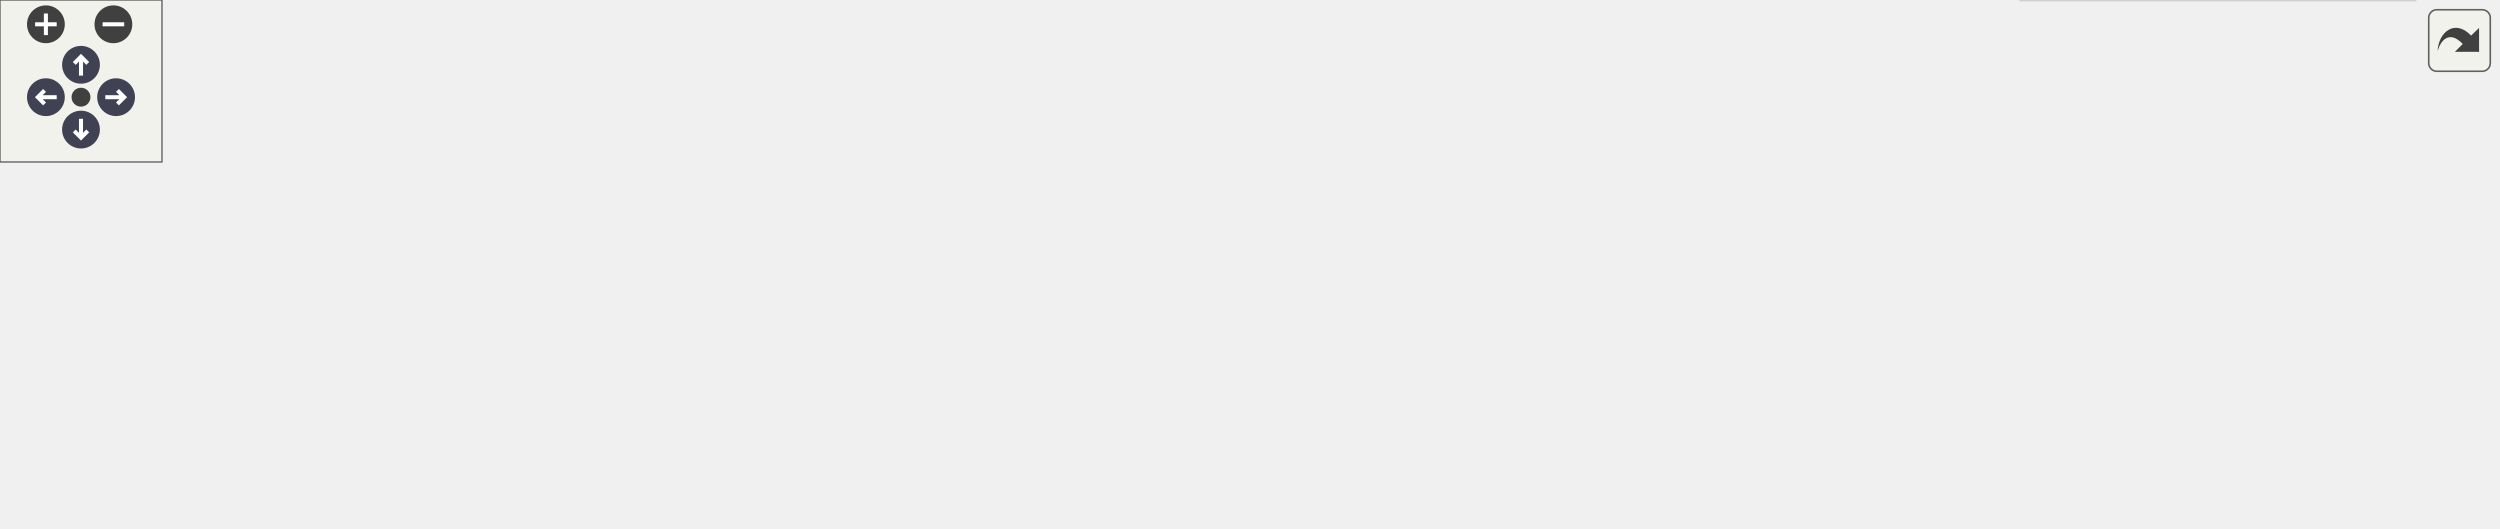
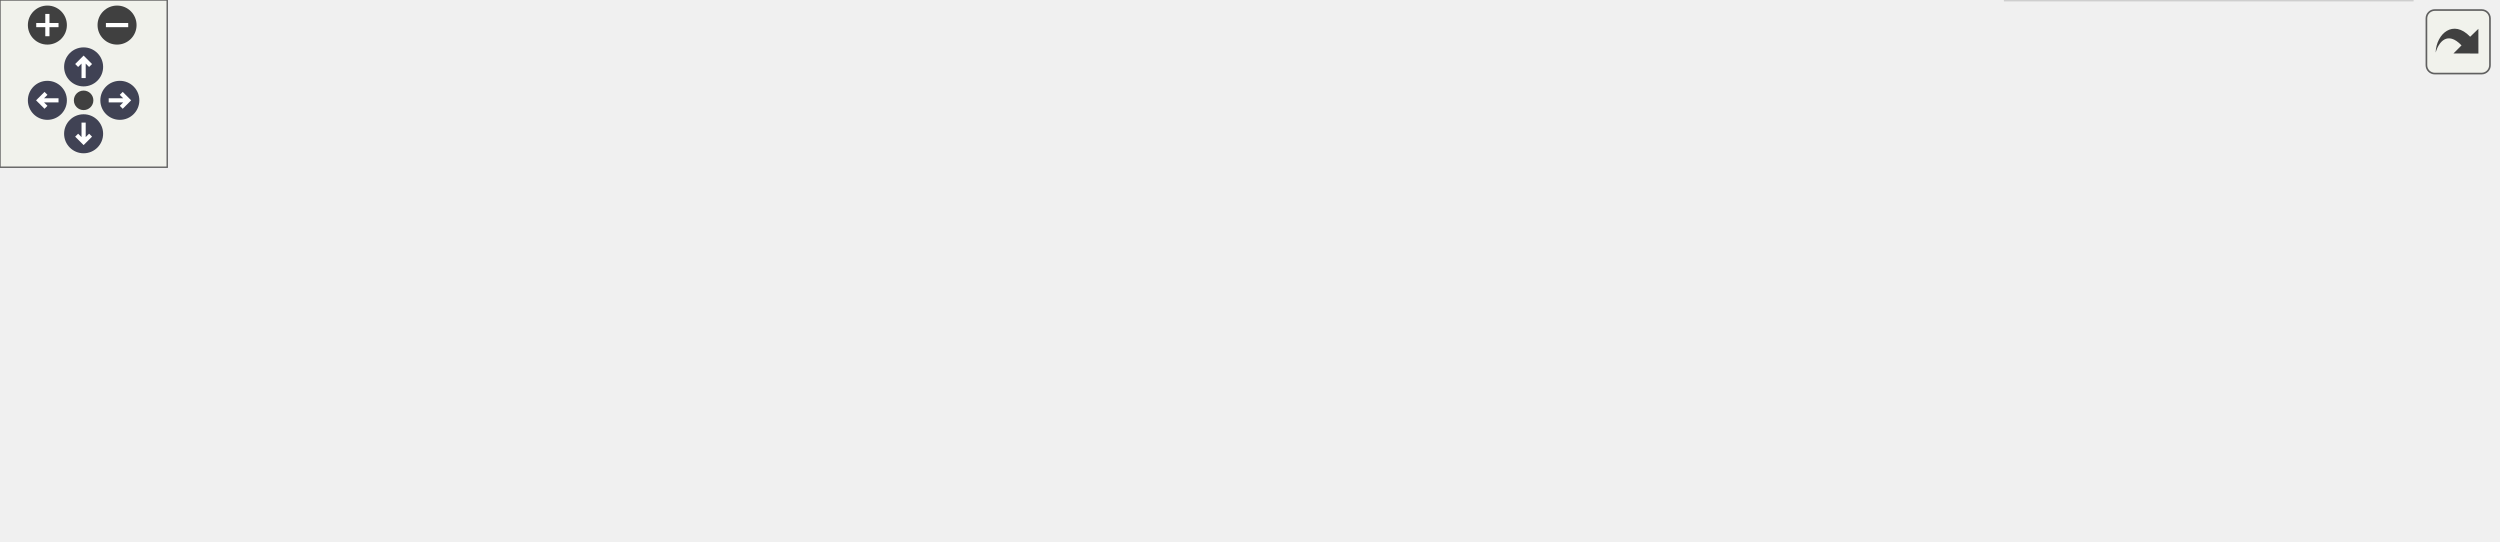
<svg xmlns="http://www.w3.org/2000/svg" xmlns:xlink="http://www.w3.org/1999/xlink" id="main" version="1.1" xml:space="preserve">
  <style type="text/css">
.node, .edge {opacity: 0.7;}
.node.selected, .edge.selected {opacity: 1;}
.edge:hover path { stroke: red; }
.edge:hover polygon { stroke: red; fill: red; }
</style>
  <defs>
    <circle id="rim" cx="0" cy="0" r="7" />
    <circle id="rim2" cx="0" cy="0" r="3.5" />
    <g id="zoomPlus">
      <use xlink:href="#rim" fill="#404040">
        <set attributeName="fill" to="#808080" begin="zoomplus.mouseover" end="zoomplus.mouseout" />
      </use>
      <path d="M-4,0h8M0,-4v8" fill="none" stroke="white" stroke-width="1.5" pointer-events="none" />
    </g>
    <g id="zoomMin">
      <use xlink:href="#rim" fill="#404040">
        <set attributeName="fill" to="#808080" begin="zoomminus.mouseover" end="zoomminus.mouseout" />
      </use>
      <path d="M-4,0h8" fill="none" stroke="white" stroke-width="1.5" pointer-events="none" />
    </g>
    <g id="arrowUp" transform="translate(30 24)">
      <use xlink:href="#rim" />
      <path pointer-events="none" fill="none" stroke="white" stroke-width="1.5" d="M0,-3.0v7 M-2.5,-0.5L0,-3.0L2.5,-0.5" />
    </g>
    <g id="arrowRight" transform="rotate(90) translate(36 -43)">
      <use xlink:href="#rim" />
      <path pointer-events="none" fill="none" stroke="white" stroke-width="1.5" d="M0,-3.0v7 M-2.5,-0.5L0,-3.0L2.5,-0.5" />
    </g>
    <g id="arrowDown" transform="rotate(180) translate(-30 -48)">
      <use xlink:href="#rim" />
      <path pointer-events="none" fill="none" stroke="white" stroke-width="1.5" d="M0,-3.0v7 M-2.5,-0.5L0,-3.0L2.5,-0.5" />
    </g>
    <g id="arrowLeft" transform="rotate(270) translate(-36 17)">
      <use xlink:href="#rim" />
      <path pointer-events="none" fill="none" stroke="white" stroke-width="1.5" d="M0,-3.0v7 M-2.5,-0.5L0,-3.0L2.5,-0.5" />
    </g>
    <g id="resetDef">
      <use xlink:href="#rim2" fill="#404040">
        <set attributeName="fill" to="#808080" begin="reset.mouseover" end="reset.mouseout" />
      </use>
    </g>
  </defs>
  <svg id="graph" class="graph">
    <g id="viewport">
      <g id="Node000001" class="node">
        <g id="a_Node000001">
          <a xlink:title=" ">
-             <polygon fill="#999999" stroke="#666666" points="93,-98 0,-98 0,-79 93,-79 93,-98" />
-             <text text-anchor="middle" x="46.5" y="-86" font-family="Helvetica,sans-Serif" font-size="10.00">Decoder10b12b</text>
+             <polygon fill="#999999" stroke="#666666" points="93,-79 0,-79 0,-60 93,-60 93,-79" />
+             <text text-anchor="middle" x="46.5" y="-67" font-family="Helvetica,sans-Serif" font-size="10.00">Decoder10b12b</text>
          </a>
        </g>
      </g>
      <g id="Node000002" class="node">
        <g id="a_Node000002">
          <a xlink:href="classLineCode10b12bTb.html" target="_top" xlink:title=" ">
-             <polygon fill="white" stroke="#bfbfbf" points="253.5,-135 143.5,-135 143.5,-116 253.5,-116 253.5,-135" />
-             <text text-anchor="middle" x="198.5" y="-123" font-family="Helvetica,sans-Serif" font-size="10.00">LineCode10b12bTb</text>
+             <polygon fill="white" stroke="#bfbfbf" points="239,-98 129,-98 129,-79 239,-79 239,-98" />
+             <text text-anchor="middle" x="184" y="-86" font-family="Helvetica,sans-Serif" font-size="10.00">LineCode10b12bTb</text>
          </a>
        </g>
      </g>
      <g id="edge1_Node000001_Node000002" class="edge">
        <g id="a_edge1_Node000001_Node000002">
          <a xlink:title=" ">
-             <path fill="none" stroke="#63b8ff" d="M95.84,-100.43C116.19,-105.44 139.55,-111.21 158.74,-115.94" />
-             <polygon fill="#63b8ff" stroke="#63b8ff" points="96.68,-97.03 86.13,-98.03 95,-103.82 96.68,-97.03" />
+             <path fill="none" stroke="#63b8ff" d="M103.42,-77.34C111.79,-78.51 120.41,-79.72 128.74,-80.89" />
+             <polygon fill="#63b8ff" stroke="#63b8ff" points="103.76,-73.86 93.37,-75.93 102.79,-80.79 103.76,-73.86" />
          </a>
        </g>
      </g>
      <g id="Node000003" class="node">
        <g id="a_Node000003">
-           <a xlink:href="classLineCode10b12bWrapper.html" target="_top" xlink:title=" ">
-             <polygon fill="white" stroke="#bfbfbf" points="268,-98 129,-98 129,-79 268,-79 268,-98" />
-             <text text-anchor="middle" x="198.5" y="-86" font-family="Helvetica,sans-Serif" font-size="10.00">LineCode10b12bWrapper</text>
+           <a xlink:href="classSspDecoder10b12b.html" target="_top" xlink:title=" ">
+             <polygon fill="white" stroke="#bfbfbf" points="239,-61 129,-61 129,-42 239,-42 239,-61" />
+             <text text-anchor="middle" x="184" y="-49" font-family="Helvetica,sans-Serif" font-size="10.00">SspDecoder10b12b</text>
          </a>
        </g>
      </g>
      <g id="edge2_Node000001_Node000003" class="edge">
        <g id="a_edge2_Node000001_Node000003">
          <a xlink:title=" ">
-             <path fill="none" stroke="#63b8ff" d="M103.53,-88.5C111.76,-88.5 120.32,-88.5 128.76,-88.5" />
-             <polygon fill="#63b8ff" stroke="#63b8ff" points="103.32,-85 93.32,-88.5 103.32,-92 103.32,-85" />
+             <path fill="none" stroke="#63b8ff" d="M103.42,-62.07C111.79,-60.96 120.41,-59.81 128.74,-58.71" />
+             <polygon fill="#63b8ff" stroke="#63b8ff" points="102.83,-58.62 93.37,-63.41 103.75,-65.56 102.83,-58.62" />
          </a>
        </g>
      </g>
      <g id="Node000004" class="node">
        <g id="a_Node000004">
-           <a xlink:href="classSspDecoder10b12b.html" target="_top" xlink:title=" ">
-             <polygon fill="white" stroke="#bfbfbf" points="253.5,-61 143.5,-61 143.5,-42 253.5,-42 253.5,-61" />
-             <text text-anchor="middle" x="198.5" y="-49" font-family="Helvetica,sans-Serif" font-size="10.00">SspDecoder10b12b</text>
-           </a>
-         </g>
-       </g>
-       <g id="edge3_Node000001_Node000004" class="edge">
-         <g id="a_edge3_Node000001_Node000004">
-           <a xlink:title=" ">
-             <path fill="none" stroke="#63b8ff" d="M95.84,-76.57C116.19,-71.56 139.55,-65.79 158.74,-61.06" />
-             <polygon fill="#63b8ff" stroke="#63b8ff" points="95,-73.18 86.13,-78.97 96.68,-79.97 95,-73.18" />
+           <a xlink:href="classSspLowSpeedDecoderLane.html" target="_top" xlink:title=" ">
+             <polygon fill="white" stroke="#bfbfbf" points="422,-80 275,-80 275,-61 422,-61 422,-80" />
+             <text text-anchor="middle" x="348.5" y="-68" font-family="Helvetica,sans-Serif" font-size="10.00">SspLowSpeedDecoderLane</text>
+           </a>
+         </g>
+       </g>
+       <g id="edge3_Node000003_Node000004" class="edge">
+         <g id="a_edge3_Node000003_Node000004">
+           <a xlink:title=" ">
+             <path fill="none" stroke="#63b8ff" d="M249.22,-59.01C257.63,-59.99 266.29,-61 274.83,-62" />
+             <polygon fill="#63b8ff" stroke="#63b8ff" points="249.45,-55.51 239.11,-57.83 248.64,-62.46 249.45,-55.51" />
+           </a>
+         </g>
+       </g>
+       <g id="Node000010" class="node">
+         <g id="a_Node000010">
+           <a xlink:href="classSsp10b12bTb.html" target="_top" xlink:title=" ">
+             <polygon fill="white" stroke="#bfbfbf" points="389.5,-43 307.5,-43 307.5,-24 389.5,-24 389.5,-43" />
+             <text text-anchor="middle" x="348.5" y="-31" font-family="Helvetica,sans-Serif" font-size="10.00">Ssp10b12bTb</text>
+           </a>
+         </g>
+       </g>
+       <g id="edge9_Node000003_Node000010" class="edge">
+         <g id="a_edge9_Node000003_Node000010">
+           <a xlink:title=" ">
+             <path fill="none" stroke="#63b8ff" d="M249.2,-44.39C268.77,-42.22 289.73,-39.9 307.25,-37.96" />
+             <polygon fill="#63b8ff" stroke="#63b8ff" points="248.66,-40.93 239.11,-45.51 249.43,-47.88 248.66,-40.93" />
          </a>
        </g>
      </g>
      <g id="Node000005" class="node">
        <g id="a_Node000005">
-           <a xlink:href="classSspLowSpeedDecoderLane.html" target="_top" xlink:title=" ">
-             <polygon fill="white" stroke="#bfbfbf" points="451,-80 304,-80 304,-61 451,-61 451,-80" />
-             <text text-anchor="middle" x="377.5" y="-68" font-family="Helvetica,sans-Serif" font-size="10.00">SspLowSpeedDecoderLane</text>
+           <a xlink:href="classSspLowSpeedDecoder10b12bWrapper.html" target="_top" xlink:title=" ">
+             <polygon fill="white" stroke="#bfbfbf" points="635.5,-133.5 475.5,-133.5 475.5,-103.5 635.5,-103.5 635.5,-133.5" />
+             <text text-anchor="start" x="483.5" y="-121.5" font-family="Helvetica,sans-Serif" font-size="10.00">SspLowSpeedDecoder10b12b</text>
+             <text text-anchor="middle" x="555.5" y="-110.5" font-family="Helvetica,sans-Serif" font-size="10.00">Wrapper</text>
          </a>
        </g>
      </g>
      <g id="edge4_Node000004_Node000005" class="edge">
        <g id="a_edge4_Node000004_Node000005">
          <a xlink:title=" ">
-             <path fill="none" stroke="#63b8ff" d="M263.81,-58.4C276.82,-59.8 290.58,-61.28 303.85,-62.7" />
-             <polygon fill="#63b8ff" stroke="#63b8ff" points="263.88,-54.89 253.57,-57.3 263.14,-61.85 263.88,-54.89" />
-           </a>
-         </g>
-       </g>
-       <g id="Node000011" class="node">
-         <g id="a_Node000011">
-           <a xlink:href="classSsp10b12bTb.html" target="_top" xlink:title=" ">
-             <polygon fill="white" stroke="#bfbfbf" points="418.5,-43 336.5,-43 336.5,-24 418.5,-24 418.5,-43" />
-             <text text-anchor="middle" x="377.5" y="-31" font-family="Helvetica,sans-Serif" font-size="10.00">Ssp10b12bTb</text>
-           </a>
-         </g>
-       </g>
-       <g id="edge10_Node000004_Node000011" class="edge">
-         <g id="a_edge10_Node000004_Node000011">
-           <a xlink:title=" ">
-             <path fill="none" stroke="#63b8ff" d="M263.76,-44.96C287.98,-42.5 314.83,-39.77 336.25,-37.59" />
-             <polygon fill="#63b8ff" stroke="#63b8ff" points="263.16,-41.51 253.57,-46 263.87,-48.47 263.16,-41.51" />
+             <path fill="none" stroke="#63b8ff" d="M400.55,-82.45C427.67,-88.8 461.28,-96.67 490.17,-103.44" />
+             <polygon fill="#63b8ff" stroke="#63b8ff" points="401.03,-78.97 390.49,-80.1 399.43,-85.79 401.03,-78.97" />
          </a>
        </g>
      </g>
      <g id="Node000006" class="node">
        <g id="a_Node000006">
-           <a xlink:href="classSspLowSpeedDecoder10b12bWrapper.html" target="_top" xlink:title=" ">
-             <polygon fill="white" stroke="#bfbfbf" points="664.5,-133.5 504.5,-133.5 504.5,-103.5 664.5,-103.5 664.5,-133.5" />
-             <text text-anchor="start" x="512.5" y="-121.5" font-family="Helvetica,sans-Serif" font-size="10.00">SspLowSpeedDecoder10b12b</text>
-             <text text-anchor="middle" x="584.5" y="-110.5" font-family="Helvetica,sans-Serif" font-size="10.00">Wrapper</text>
-           </a>
-         </g>
-       </g>
-       <g id="edge5_Node000005_Node000006" class="edge">
-         <g id="a_edge5_Node000005_Node000006">
-           <a xlink:title=" ">
-             <path fill="none" stroke="#63b8ff" d="M429.55,-82.45C456.67,-88.8 490.28,-96.67 519.17,-103.44" />
-             <polygon fill="#63b8ff" stroke="#63b8ff" points="430.03,-78.97 419.49,-80.1 428.43,-85.79 430.03,-78.97" />
+           <a xlink:href="classSspLowSpeedDecoder12b14bWrapper.html" target="_top" xlink:title=" ">
+             <polygon fill="white" stroke="#bfbfbf" points="635.5,-85.5 475.5,-85.5 475.5,-55.5 635.5,-55.5 635.5,-85.5" />
+             <text text-anchor="start" x="483.5" y="-73.5" font-family="Helvetica,sans-Serif" font-size="10.00">SspLowSpeedDecoder12b14b</text>
+             <text text-anchor="middle" x="555.5" y="-62.5" font-family="Helvetica,sans-Serif" font-size="10.00">Wrapper</text>
+           </a>
+         </g>
+       </g>
+       <g id="edge5_Node000004_Node000006" class="edge">
+         <g id="a_edge5_Node000004_Node000006">
+           <a xlink:title=" ">
+             <path fill="none" stroke="#63b8ff" d="M432.31,-70.5C446.54,-70.5 461.29,-70.5 475.41,-70.5" />
+             <polygon fill="#63b8ff" stroke="#63b8ff" points="432.06,-67 422.06,-70.5 432.06,-74 432.06,-67" />
          </a>
        </g>
      </g>
      <g id="Node000007" class="node">
        <g id="a_Node000007">
-           <a xlink:href="classSspLowSpeedDecoder12b14bWrapper.html" target="_top" xlink:title=" ">
-             <polygon fill="white" stroke="#bfbfbf" points="664.5,-85.5 504.5,-85.5 504.5,-55.5 664.5,-55.5 664.5,-85.5" />
-             <text text-anchor="start" x="512.5" y="-73.5" font-family="Helvetica,sans-Serif" font-size="10.00">SspLowSpeedDecoder12b14b</text>
-             <text text-anchor="middle" x="584.5" y="-62.5" font-family="Helvetica,sans-Serif" font-size="10.00">Wrapper</text>
-           </a>
-         </g>
-       </g>
-       <g id="edge6_Node000005_Node000007" class="edge">
-         <g id="a_edge6_Node000005_Node000007">
-           <a xlink:title=" ">
-             <path fill="none" stroke="#63b8ff" d="M461.31,-70.5C475.54,-70.5 490.29,-70.5 504.41,-70.5" />
-             <polygon fill="#63b8ff" stroke="#63b8ff" points="461.06,-67 451.06,-70.5 461.06,-74 461.06,-67" />
+           <a xlink:href="classSspLowSpeedDecoder8b10bWrapper.html" target="_top" xlink:title=" ">
+             <polygon fill="white" stroke="#bfbfbf" points="653,-37 458,-37 458,-18 653,-18 653,-37" />
+             <text text-anchor="middle" x="555.5" y="-25" font-family="Helvetica,sans-Serif" font-size="10.00">SspLowSpeedDecoder8b10bWrapper</text>
+           </a>
+         </g>
+       </g>
+       <g id="edge6_Node000004_Node000007" class="edge">
+         <g id="a_edge6_Node000004_Node000007">
+           <a xlink:title=" ">
+             <path fill="none" stroke="#63b8ff" d="M401.41,-58.76C419.32,-54.78 439.52,-50.36 458,-46.5 473.21,-43.32 489.8,-40 504.87,-37.04" />
+             <polygon fill="#63b8ff" stroke="#63b8ff" points="400.44,-55.39 391.44,-60.98 401.97,-62.22 400.44,-55.39" />
          </a>
        </g>
      </g>
      <g id="Node000008" class="node">
        <g id="a_Node000008">
-           <a xlink:href="classSspLowSpeedDecoder8b10bWrapper.html" target="_top" xlink:title=" ">
-             <polygon fill="white" stroke="#bfbfbf" points="682,-37 487,-37 487,-18 682,-18 682,-37" />
-             <text text-anchor="middle" x="584.5" y="-25" font-family="Helvetica,sans-Serif" font-size="10.00">SspLowSpeedDecoder8b10bWrapper</text>
-           </a>
-         </g>
-       </g>
-       <g id="edge7_Node000005_Node000008" class="edge">
-         <g id="a_edge7_Node000005_Node000008">
-           <a xlink:title=" ">
-             <path fill="none" stroke="#63b8ff" d="M430.41,-58.76C448.32,-54.78 468.52,-50.36 487,-46.5 502.21,-43.32 518.8,-40 533.87,-37.04" />
-             <polygon fill="#63b8ff" stroke="#63b8ff" points="429.44,-55.39 420.44,-60.98 430.97,-62.22 429.44,-55.39" />
+           <a xlink:href="classSspLowSpeedDecoder8b10bWrapperTb.html" target="_top" xlink:title=" ">
+             <polygon fill="white" stroke="#bfbfbf" points="896,-56 689,-56 689,-37 896,-37 896,-56" />
+             <text text-anchor="middle" x="792.5" y="-44" font-family="Helvetica,sans-Serif" font-size="10.00">SspLowSpeedDecoder8b10bWrapperTb</text>
+           </a>
+         </g>
+       </g>
+       <g id="edge7_Node000007_Node000008" class="edge">
+         <g id="a_edge7_Node000007_Node000008">
+           <a xlink:title=" ">
+             <path fill="none" stroke="#63b8ff" d="M663.09,-36.12C671.64,-36.81 680.27,-37.51 688.79,-38.2" />
+             <polygon fill="#63b8ff" stroke="#63b8ff" points="663.35,-32.63 653.1,-35.31 662.79,-39.6 663.35,-32.63" />
          </a>
        </g>
      </g>
      <g id="Node000009" class="node">
        <g id="a_Node000009">
-           <a xlink:href="classSspLowSpeedDecoder8b10bWrapperTb.html" target="_top" xlink:title=" ">
-             <polygon fill="white" stroke="#bfbfbf" points="925,-56 718,-56 718,-37 925,-37 925,-56" />
-             <text text-anchor="middle" x="821.5" y="-44" font-family="Helvetica,sans-Serif" font-size="10.00">SspLowSpeedDecoder8b10bWrapperTb</text>
-           </a>
-         </g>
-       </g>
-       <g id="edge8_Node000008_Node000009" class="edge">
-         <g id="a_edge8_Node000008_Node000009">
-           <a xlink:title=" ">
-             <path fill="none" stroke="#63b8ff" d="M692.09,-36.12C700.64,-36.81 709.27,-37.51 717.79,-38.2" />
-             <polygon fill="#63b8ff" stroke="#63b8ff" points="692.35,-32.63 682.1,-35.31 691.79,-39.6 692.35,-32.63" />
-           </a>
-         </g>
-       </g>
-       <g id="Node000010" class="node">
-         <g id="a_Node000010">
          <a xlink:href="classSelectioDeserUltraScaleTb.html" target="_top" xlink:title=" ">
-             <polygon fill="white" stroke="#bfbfbf" points="894.5,-19 748.5,-19 748.5,0 894.5,0 894.5,-19" />
-             <text text-anchor="middle" x="821.5" y="-7" font-family="Helvetica,sans-Serif" font-size="10.00">SelectioDeserUltraScaleTb</text>
-           </a>
-         </g>
-       </g>
-       <g id="edge9_Node000008_Node000010" class="edge">
-         <g id="a_edge9_Node000008_Node000010">
-           <a xlink:title=" ">
-             <path fill="none" stroke="#63b8ff" d="M692.29,-19.32C711.26,-17.87 730.62,-16.38 748.35,-15.03" />
-             <polygon fill="#63b8ff" stroke="#63b8ff" points="691.8,-15.85 682.1,-20.1 692.34,-22.83 691.8,-15.85" />
+             <polygon fill="white" stroke="#bfbfbf" points="865.5,-19 719.5,-19 719.5,0 865.5,0 865.5,-19" />
+             <text text-anchor="middle" x="792.5" y="-7" font-family="Helvetica,sans-Serif" font-size="10.00">SelectioDeserUltraScaleTb</text>
+           </a>
+         </g>
+       </g>
+       <g id="edge8_Node000007_Node000009" class="edge">
+         <g id="a_edge8_Node000007_Node000009">
+           <a xlink:title=" ">
+             <path fill="none" stroke="#63b8ff" d="M663.29,-19.32C682.26,-17.87 701.62,-16.38 719.35,-15.03" />
+             <polygon fill="#63b8ff" stroke="#63b8ff" points="662.8,-15.85 653.1,-20.1 663.34,-22.83 662.8,-15.85" />
          </a>
        </g>
      </g>
    </g>
  </svg>
  <g id="navigator" transform="translate(0 0)" fill="#404254">
    <rect fill="#f2f5e9" fill-opacity="0.5" stroke="#606060" stroke-width=".5" x="0" y="0" width="60" height="60" />
    <use id="zoomplus" xlink:href="#zoomPlus" x="17" y="9" />
    <use id="zoomminus" xlink:href="#zoomMin" x="42" y="9" />
    <use id="reset" xlink:href="#resetDef" x="30" y="36" />
    <use id="arrowup" xlink:href="#arrowUp" x="0" y="0" />
    <use id="arrowright" xlink:href="#arrowRight" x="0" y="0" />
    <use id="arrowdown" xlink:href="#arrowDown" x="0" y="0" />
    <use id="arrowleft" xlink:href="#arrowLeft" x="0" y="0" />
  </g>
  <svg viewBox="0 0 15 15" width="100%" height="30px" preserveAspectRatio="xMaxYMin meet">
    <g id="arrow_out" transform="scale(0.3 0.3)">
      <a xlink:href="classDecoder10b12b__inherit__graph_org.svg" target="_base">
        <rect id="button" ry="5" rx="5" y="6" x="6" height="38" width="38" fill="#f2f5e9" fill-opacity="0.5" stroke="#606060" stroke-width="1.0" />
        <path id="arrow" d="M 11.5,31.437 C 11.94,20.098 22.043,11.323 32.159,21.979 L 37.069,17.246 C 37.069,17.246 37.088,32 37.088,32 L 22.16,31.978 C 22.16,31.978 26.998,27.14 26.998,27.14 C 18.529,18.264 13.292,25.23 11.5,31.437 z" style="fill:#404040;" />
      </a>
    </g>
  </svg>
  <style type="text/css">

[data-mouse-over-selected='false'] { opacity: 0.7; }
[data-mouse-over-selected='true']  { opacity: 1.0; }

</style>
</svg>
